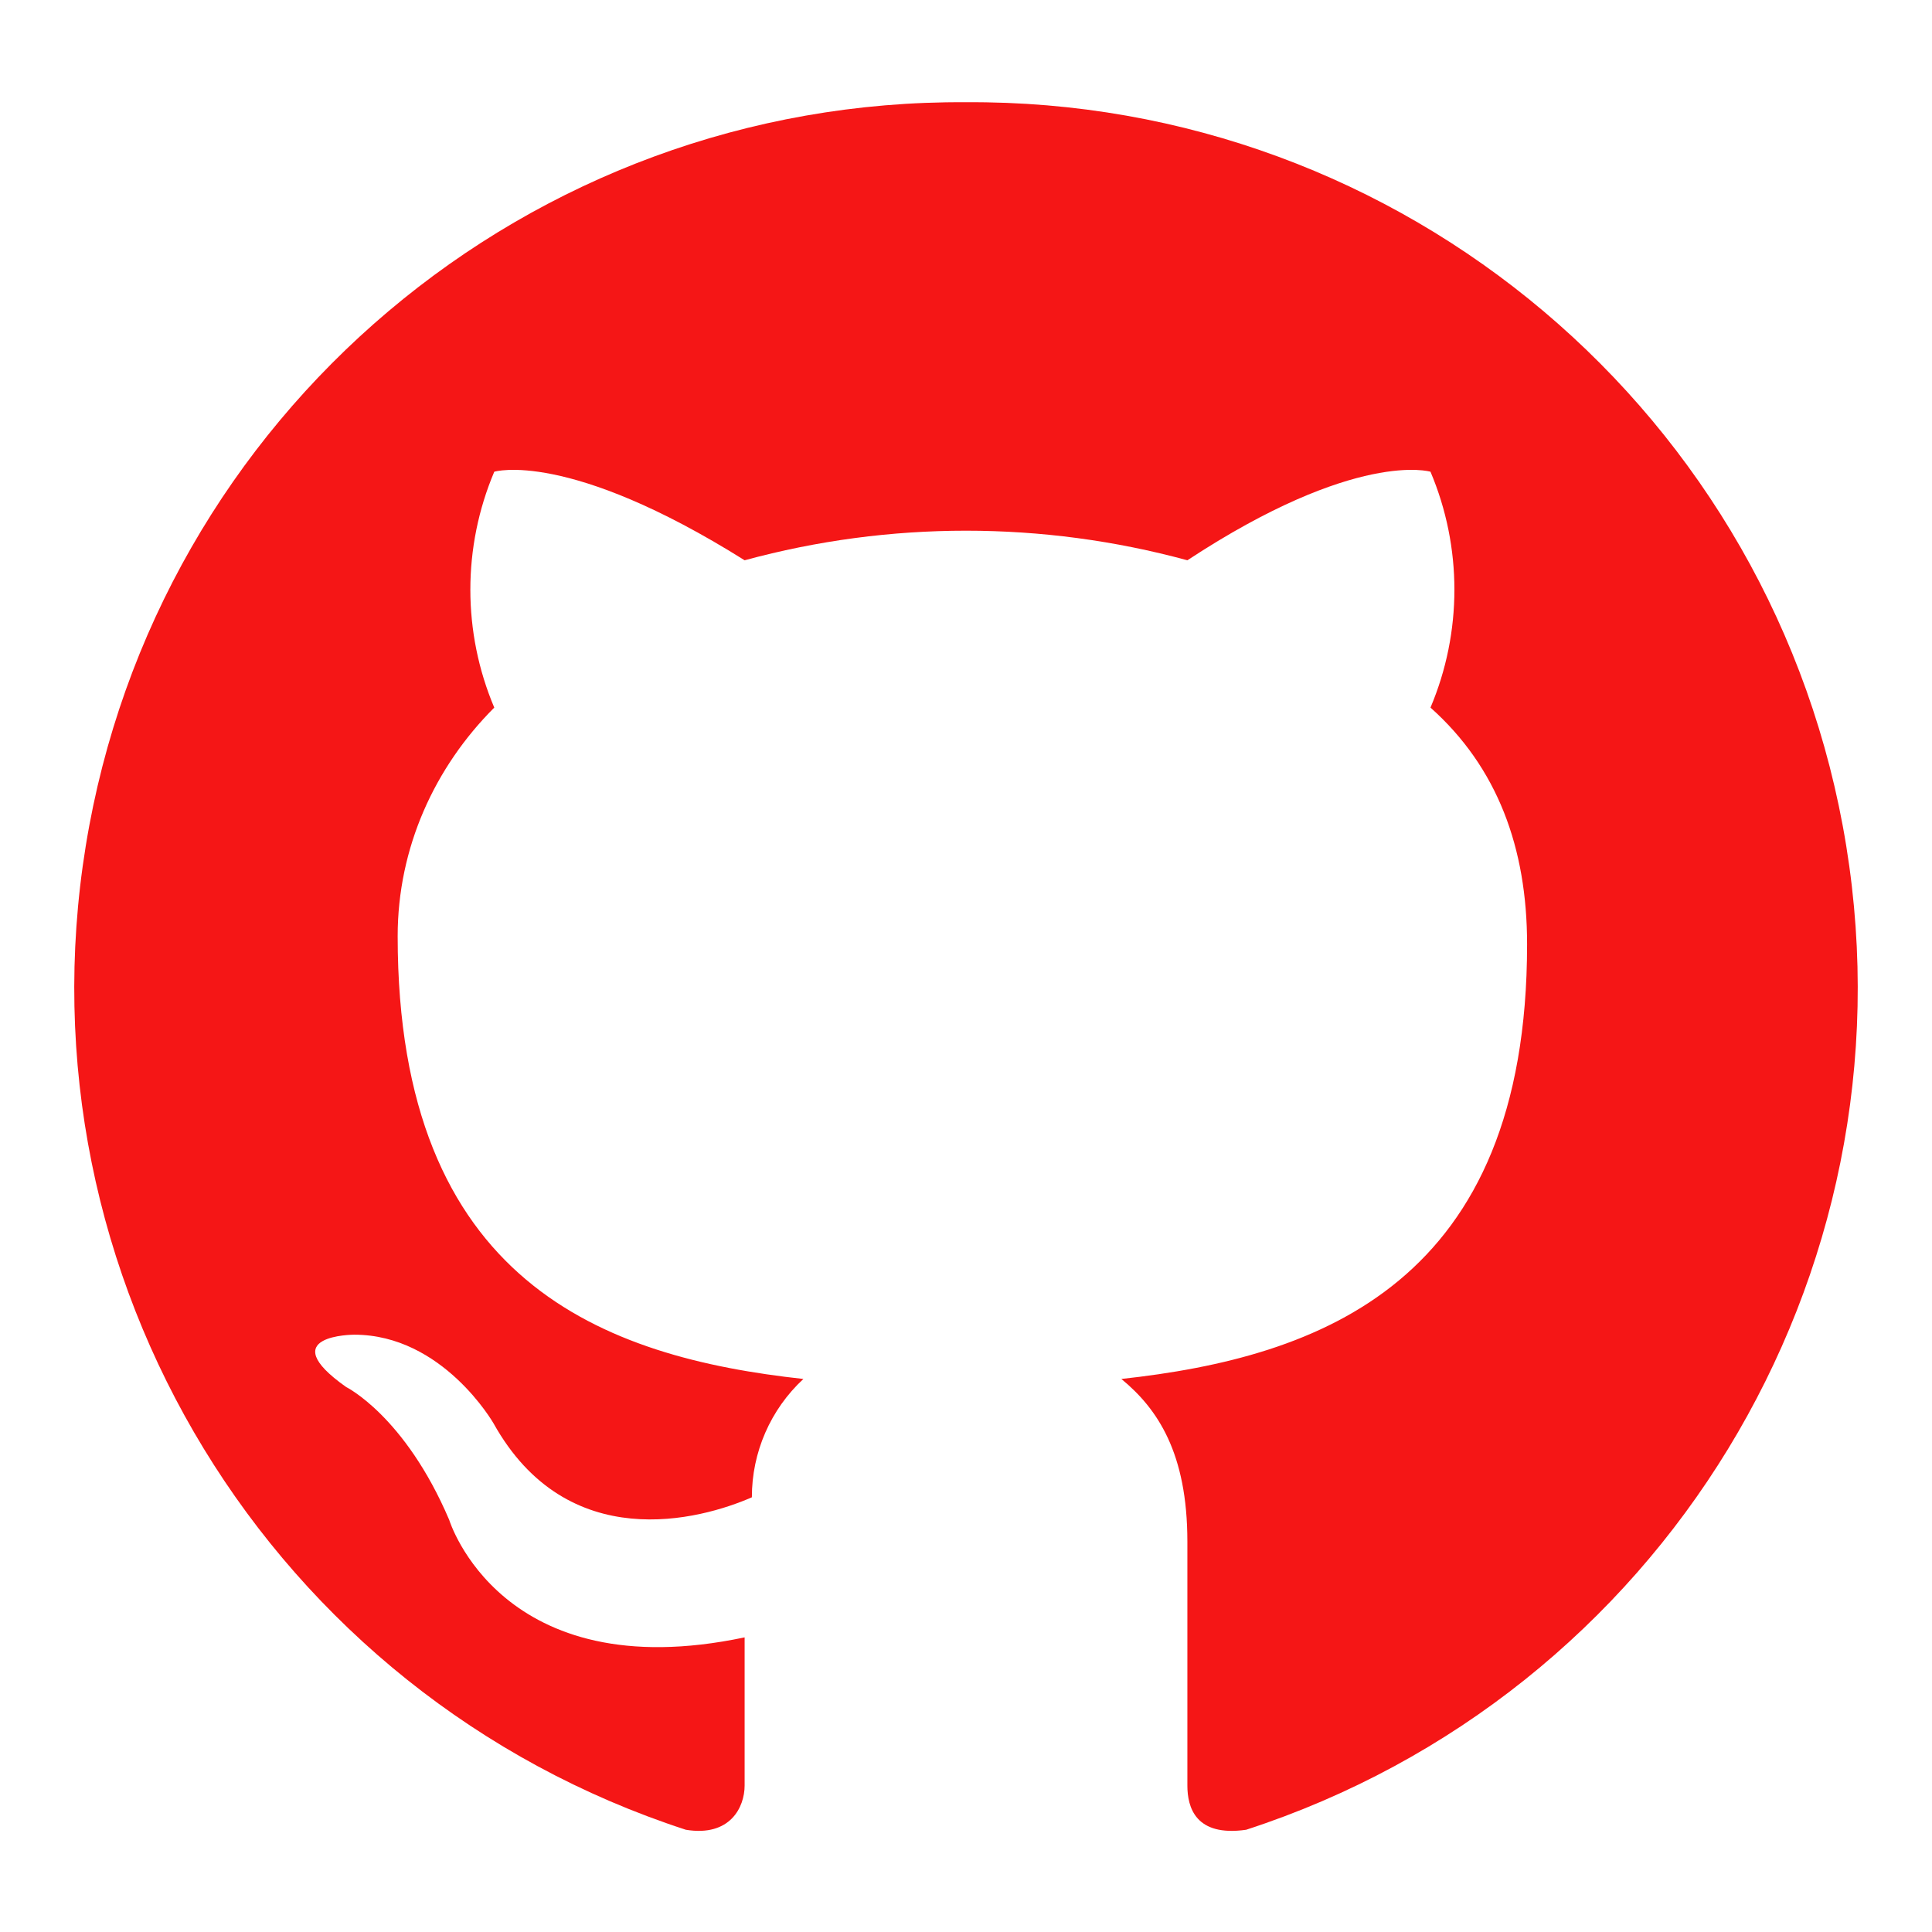
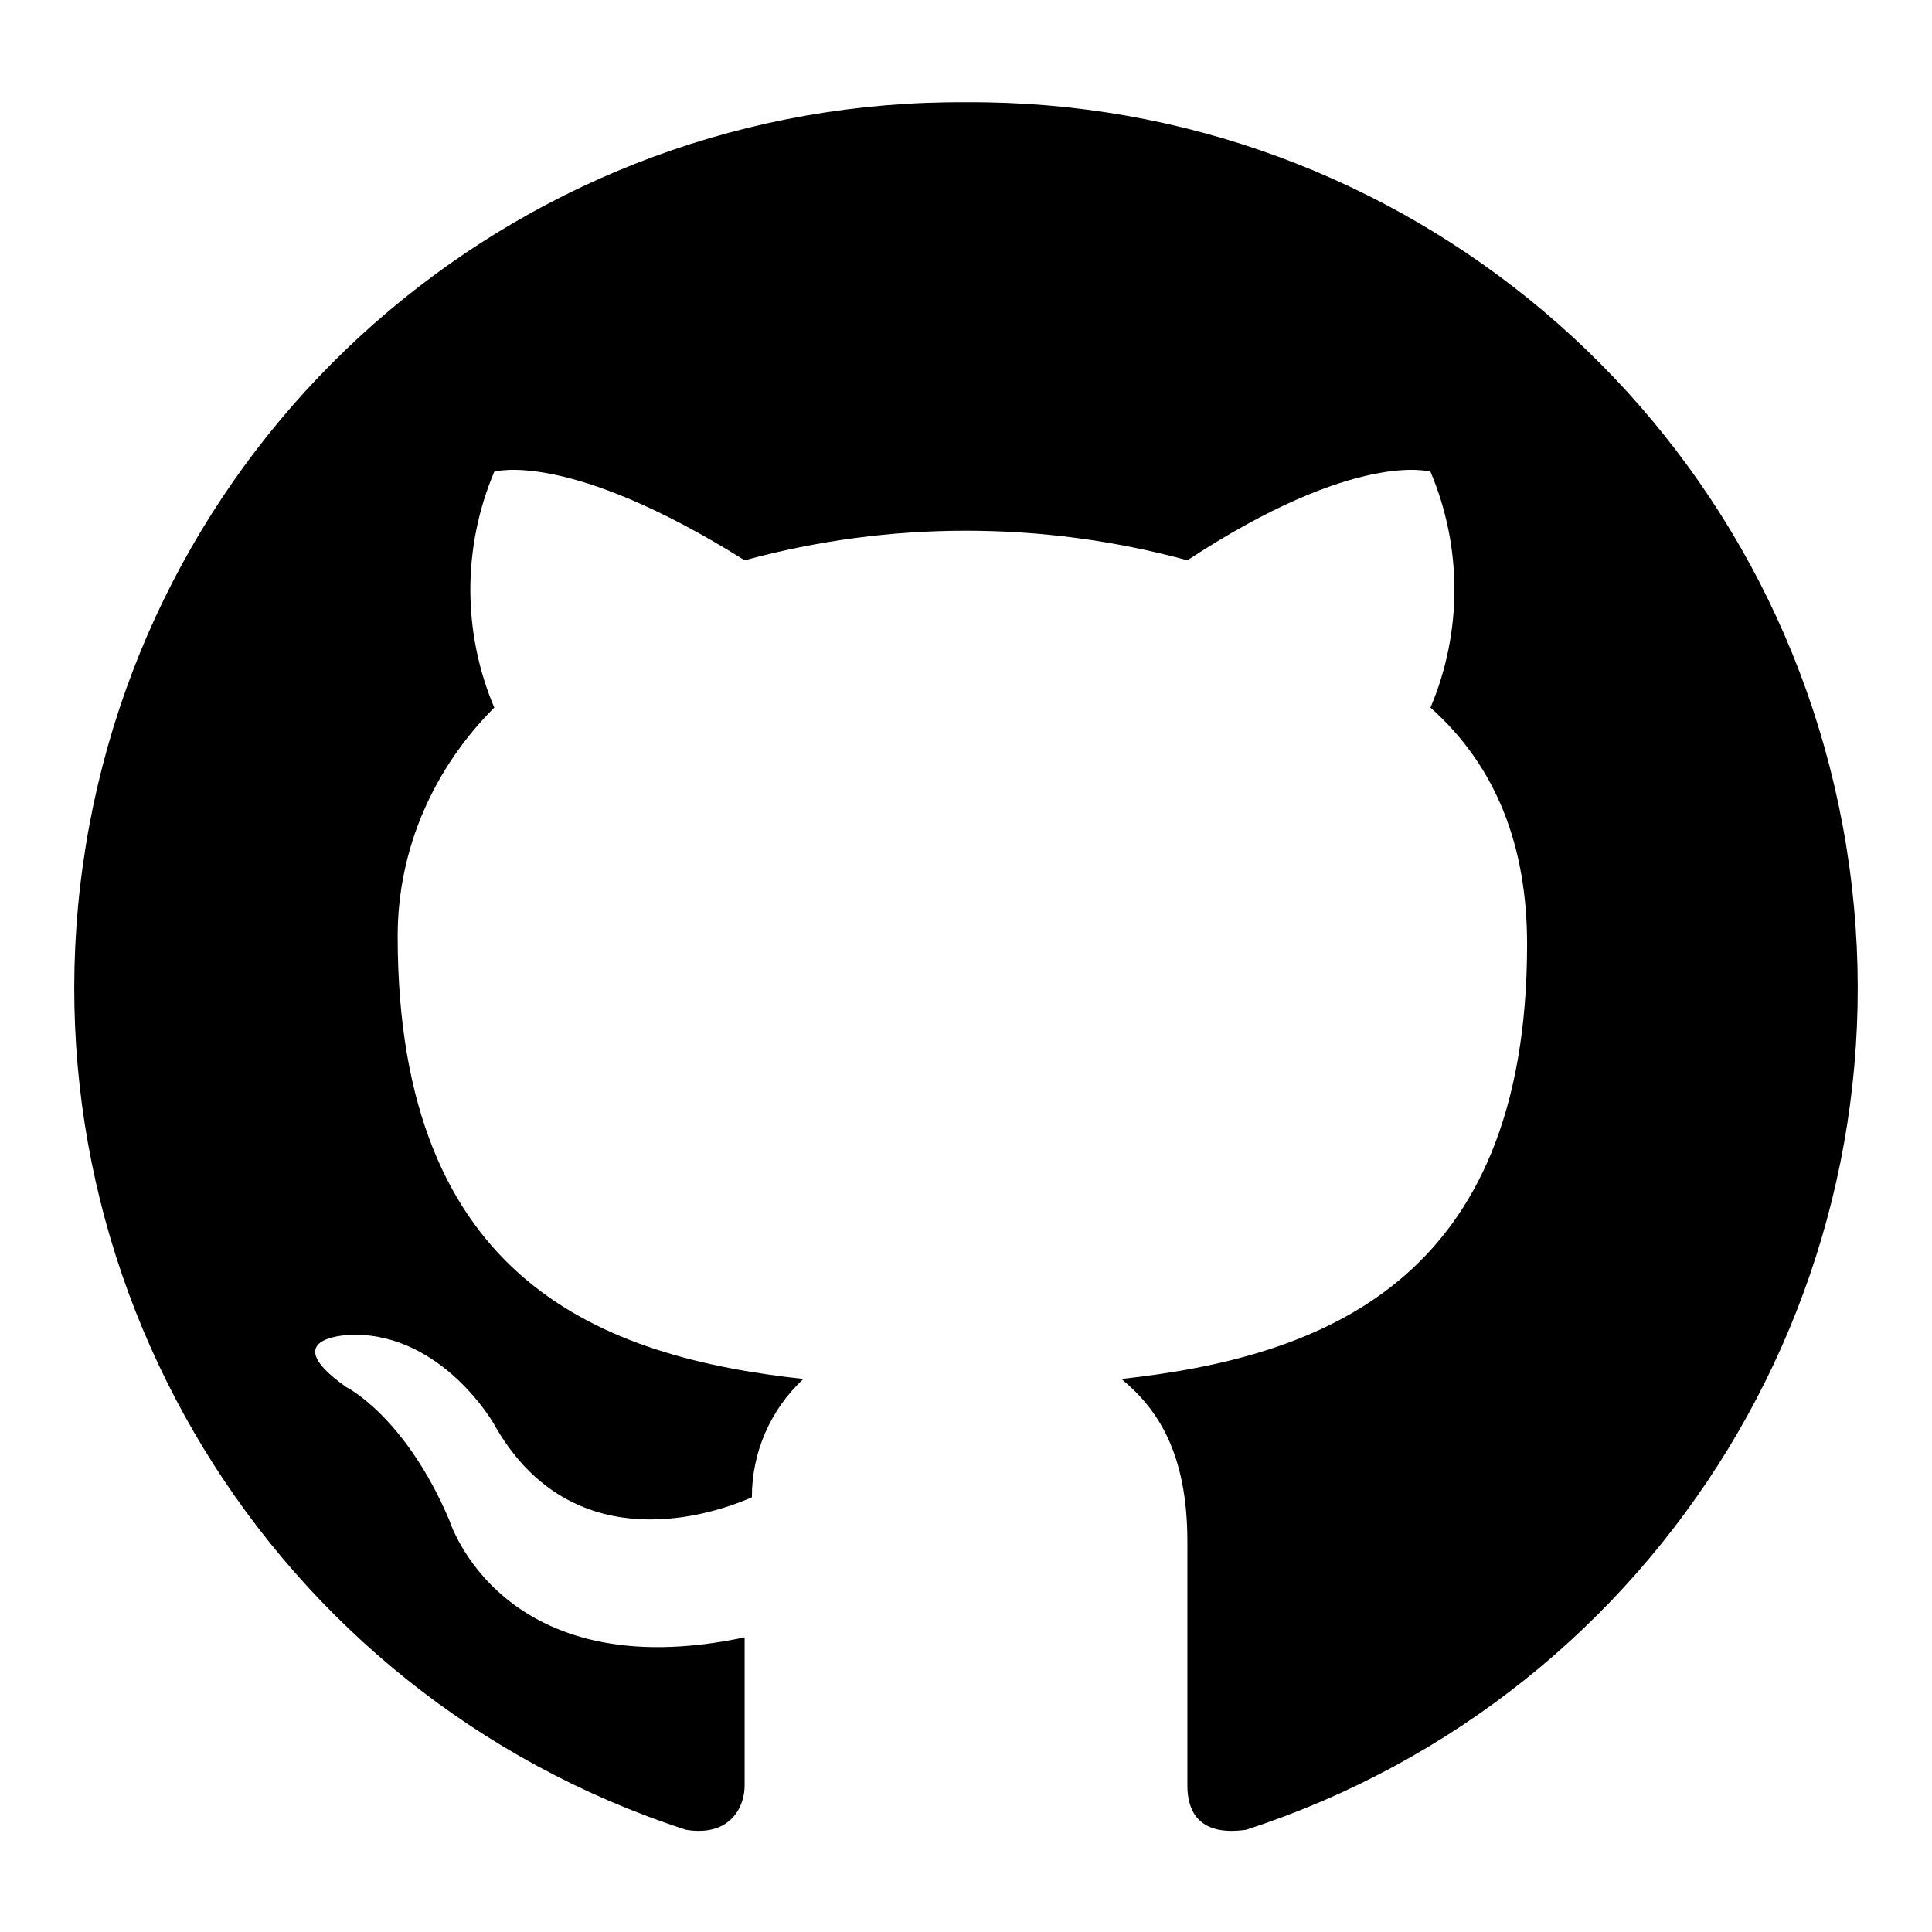
<svg xmlns="http://www.w3.org/2000/svg" class="MuiSvgIcon-root MuiSvgIcon-fontSizeSmall css-1k33q06" focusable="false" aria-hidden="true" viewBox="0 0 24 24" data-testid="GitHubIcon" width="24" height="24">
-   <path d="M12 1.27a11 11 0 00-3.48 21.46c.55.09.73-.28.73-.55v-1.84c-3.03.64-3.67-1.46-3.67-1.46-.55-1.29-1.28-1.65-1.28-1.65-.92-.65.1-.65.1-.65 1.1 0 1.73 1.1 1.73 1.1.92 1.65 2.57 1.2 3.21.92a2 2 0 01.64-1.47c-2.47-.27-5.04-1.19-5.04-5.5 0-1.1.46-2.1 1.2-2.84a3.76 3.76 0 010-2.93s.91-.28 3.11 1.1c1.8-.49 3.7-.49 5.5 0 2.1-1.38 3.02-1.1 3.02-1.1a3.76 3.76 0 010 2.93c.83.74 1.2 1.74 1.2 2.94 0 4.21-2.57 5.13-5.04 5.4.45.37.82.92.82 2.02v3.03c0 .27.1.64.73.55A11 11 0 0012 1.27" fill="#F51616" />
+   <path d="M12 1.27a11 11 0 00-3.48 21.46c.55.09.73-.28.73-.55v-1.84c-3.03.64-3.67-1.46-3.67-1.46-.55-1.29-1.28-1.65-1.28-1.65-.92-.65.1-.65.1-.65 1.1 0 1.73 1.1 1.73 1.1.92 1.65 2.57 1.2 3.21.92a2 2 0 01.64-1.47c-2.47-.27-5.04-1.19-5.04-5.5 0-1.1.46-2.1 1.2-2.84a3.76 3.76 0 010-2.93s.91-.28 3.11 1.1c1.8-.49 3.7-.49 5.5 0 2.1-1.38 3.02-1.1 3.02-1.1a3.76 3.76 0 010 2.93c.83.74 1.2 1.74 1.2 2.94 0 4.21-2.57 5.13-5.04 5.4.45.37.82.92.82 2.02v3.03c0 .27.1.64.73.55A11 11 0 0012 1.27" fill="#000" />
</svg>
